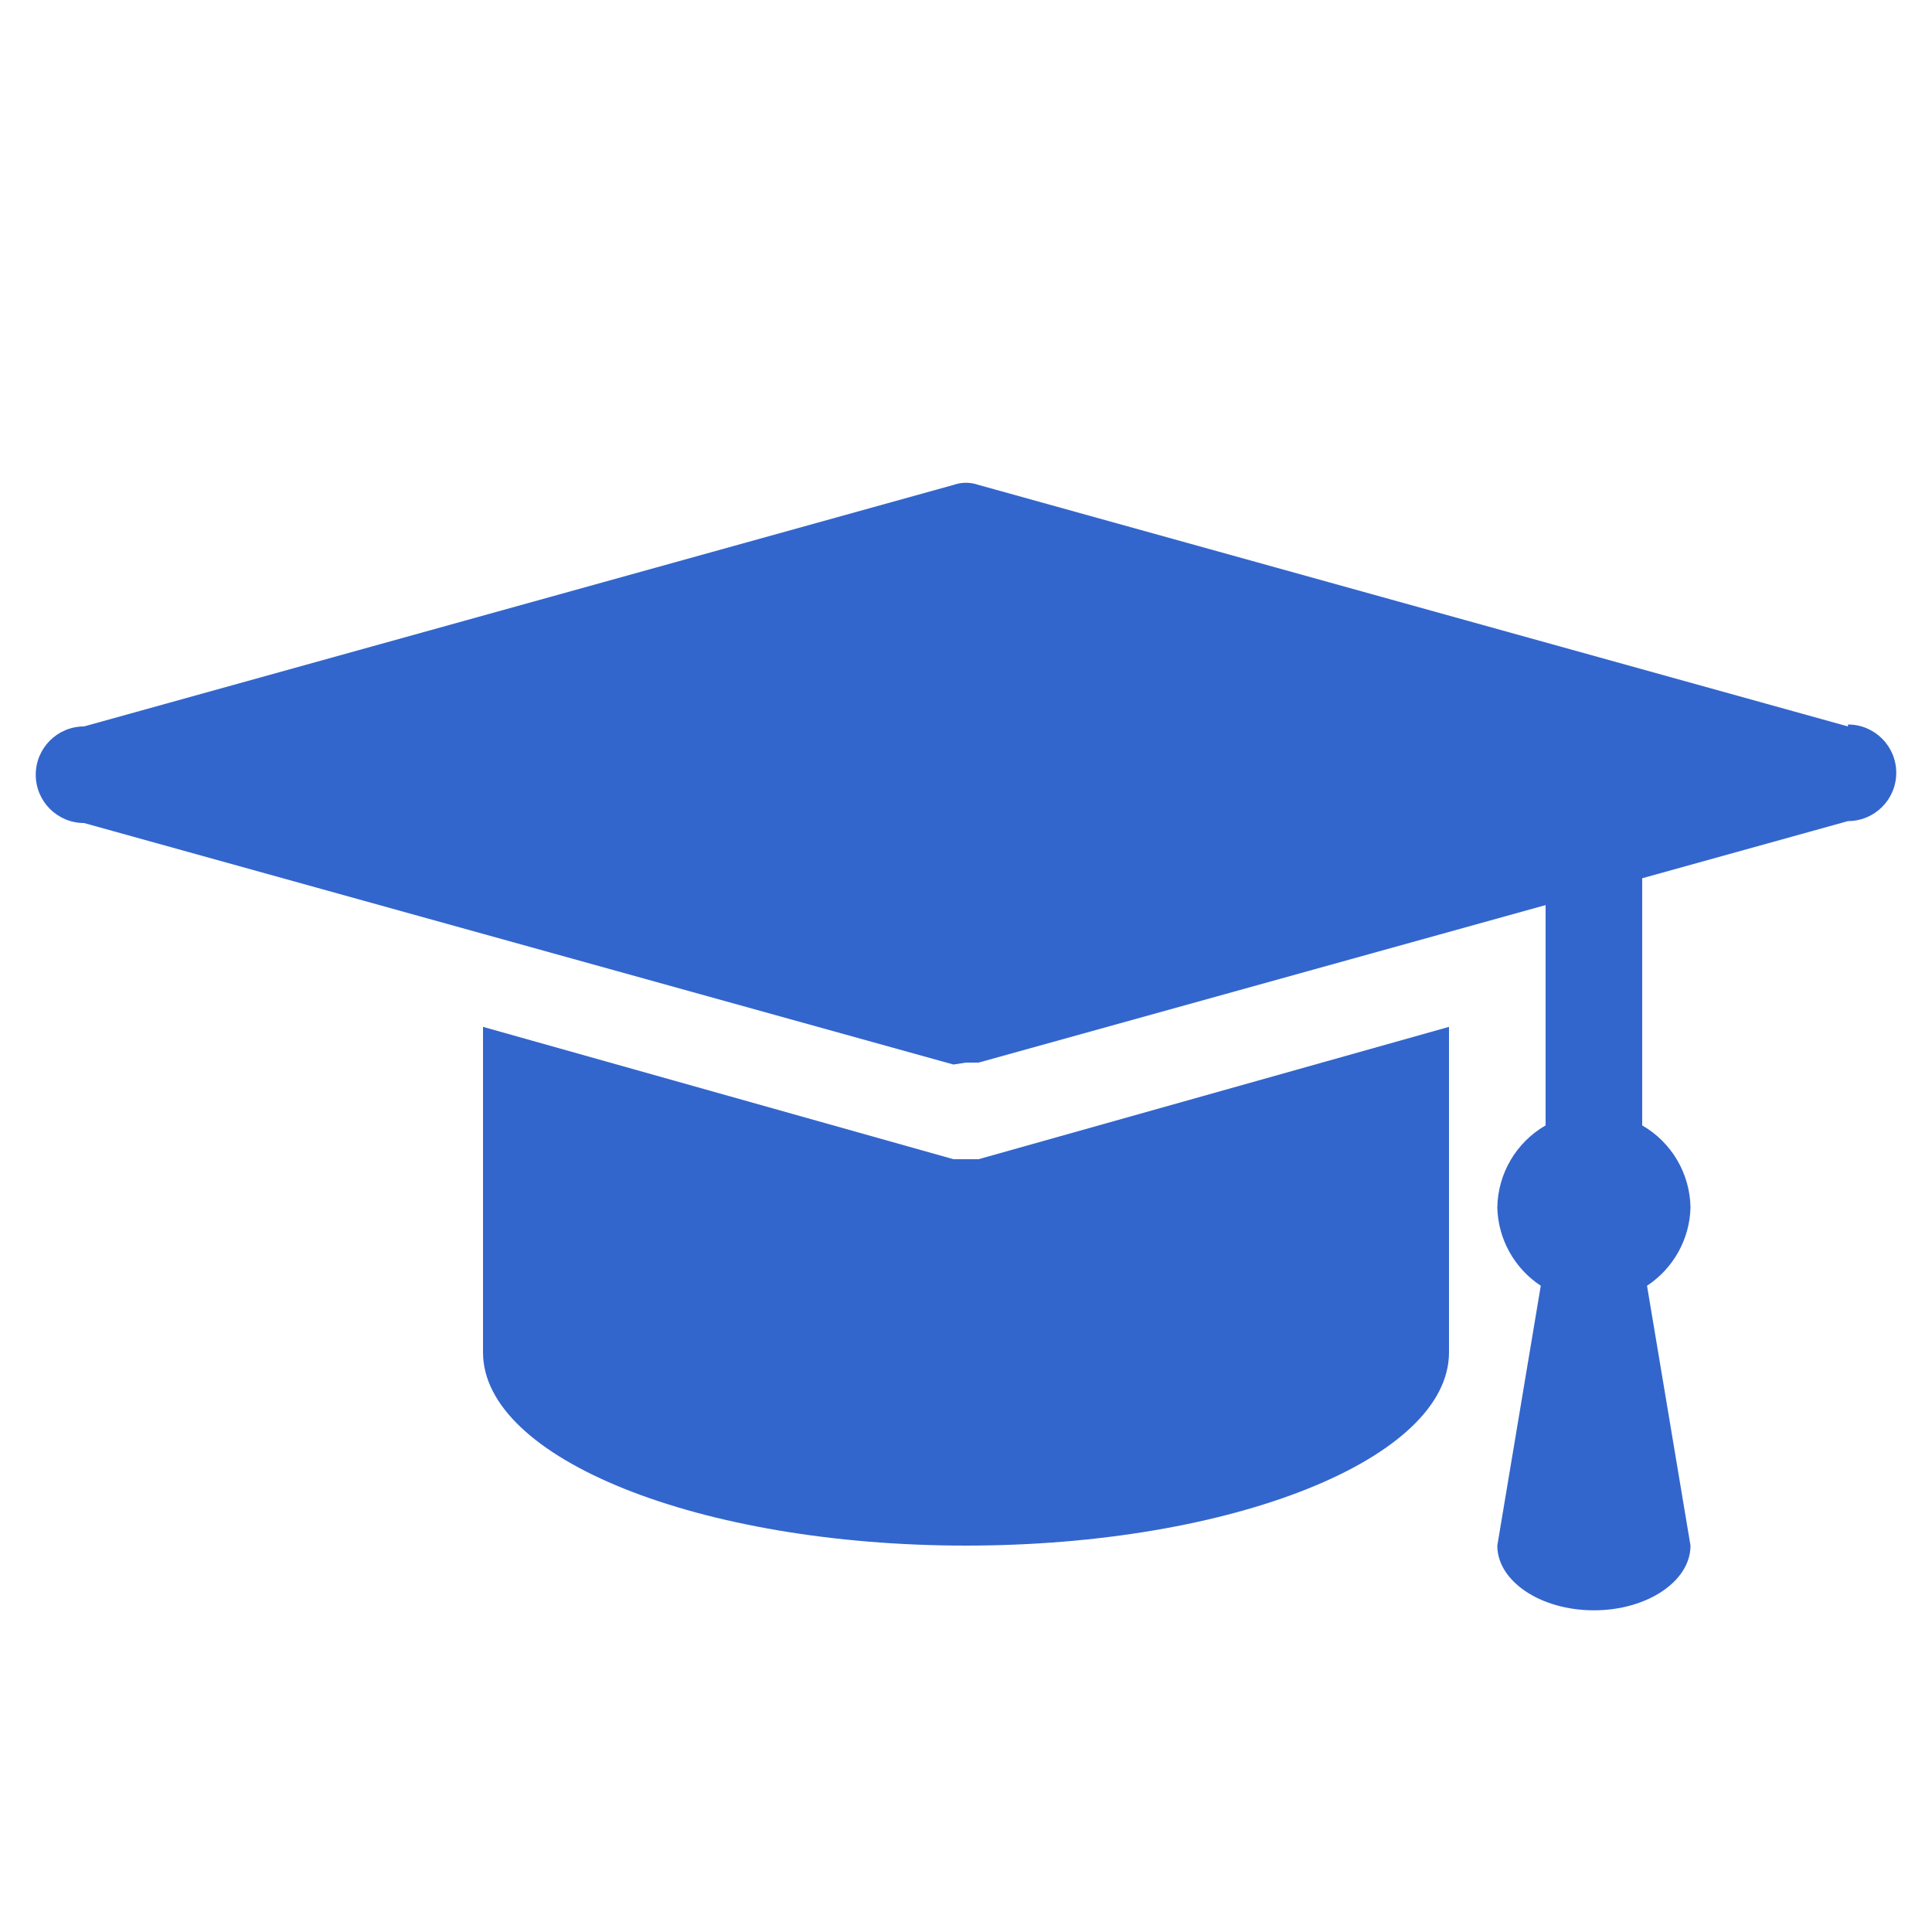
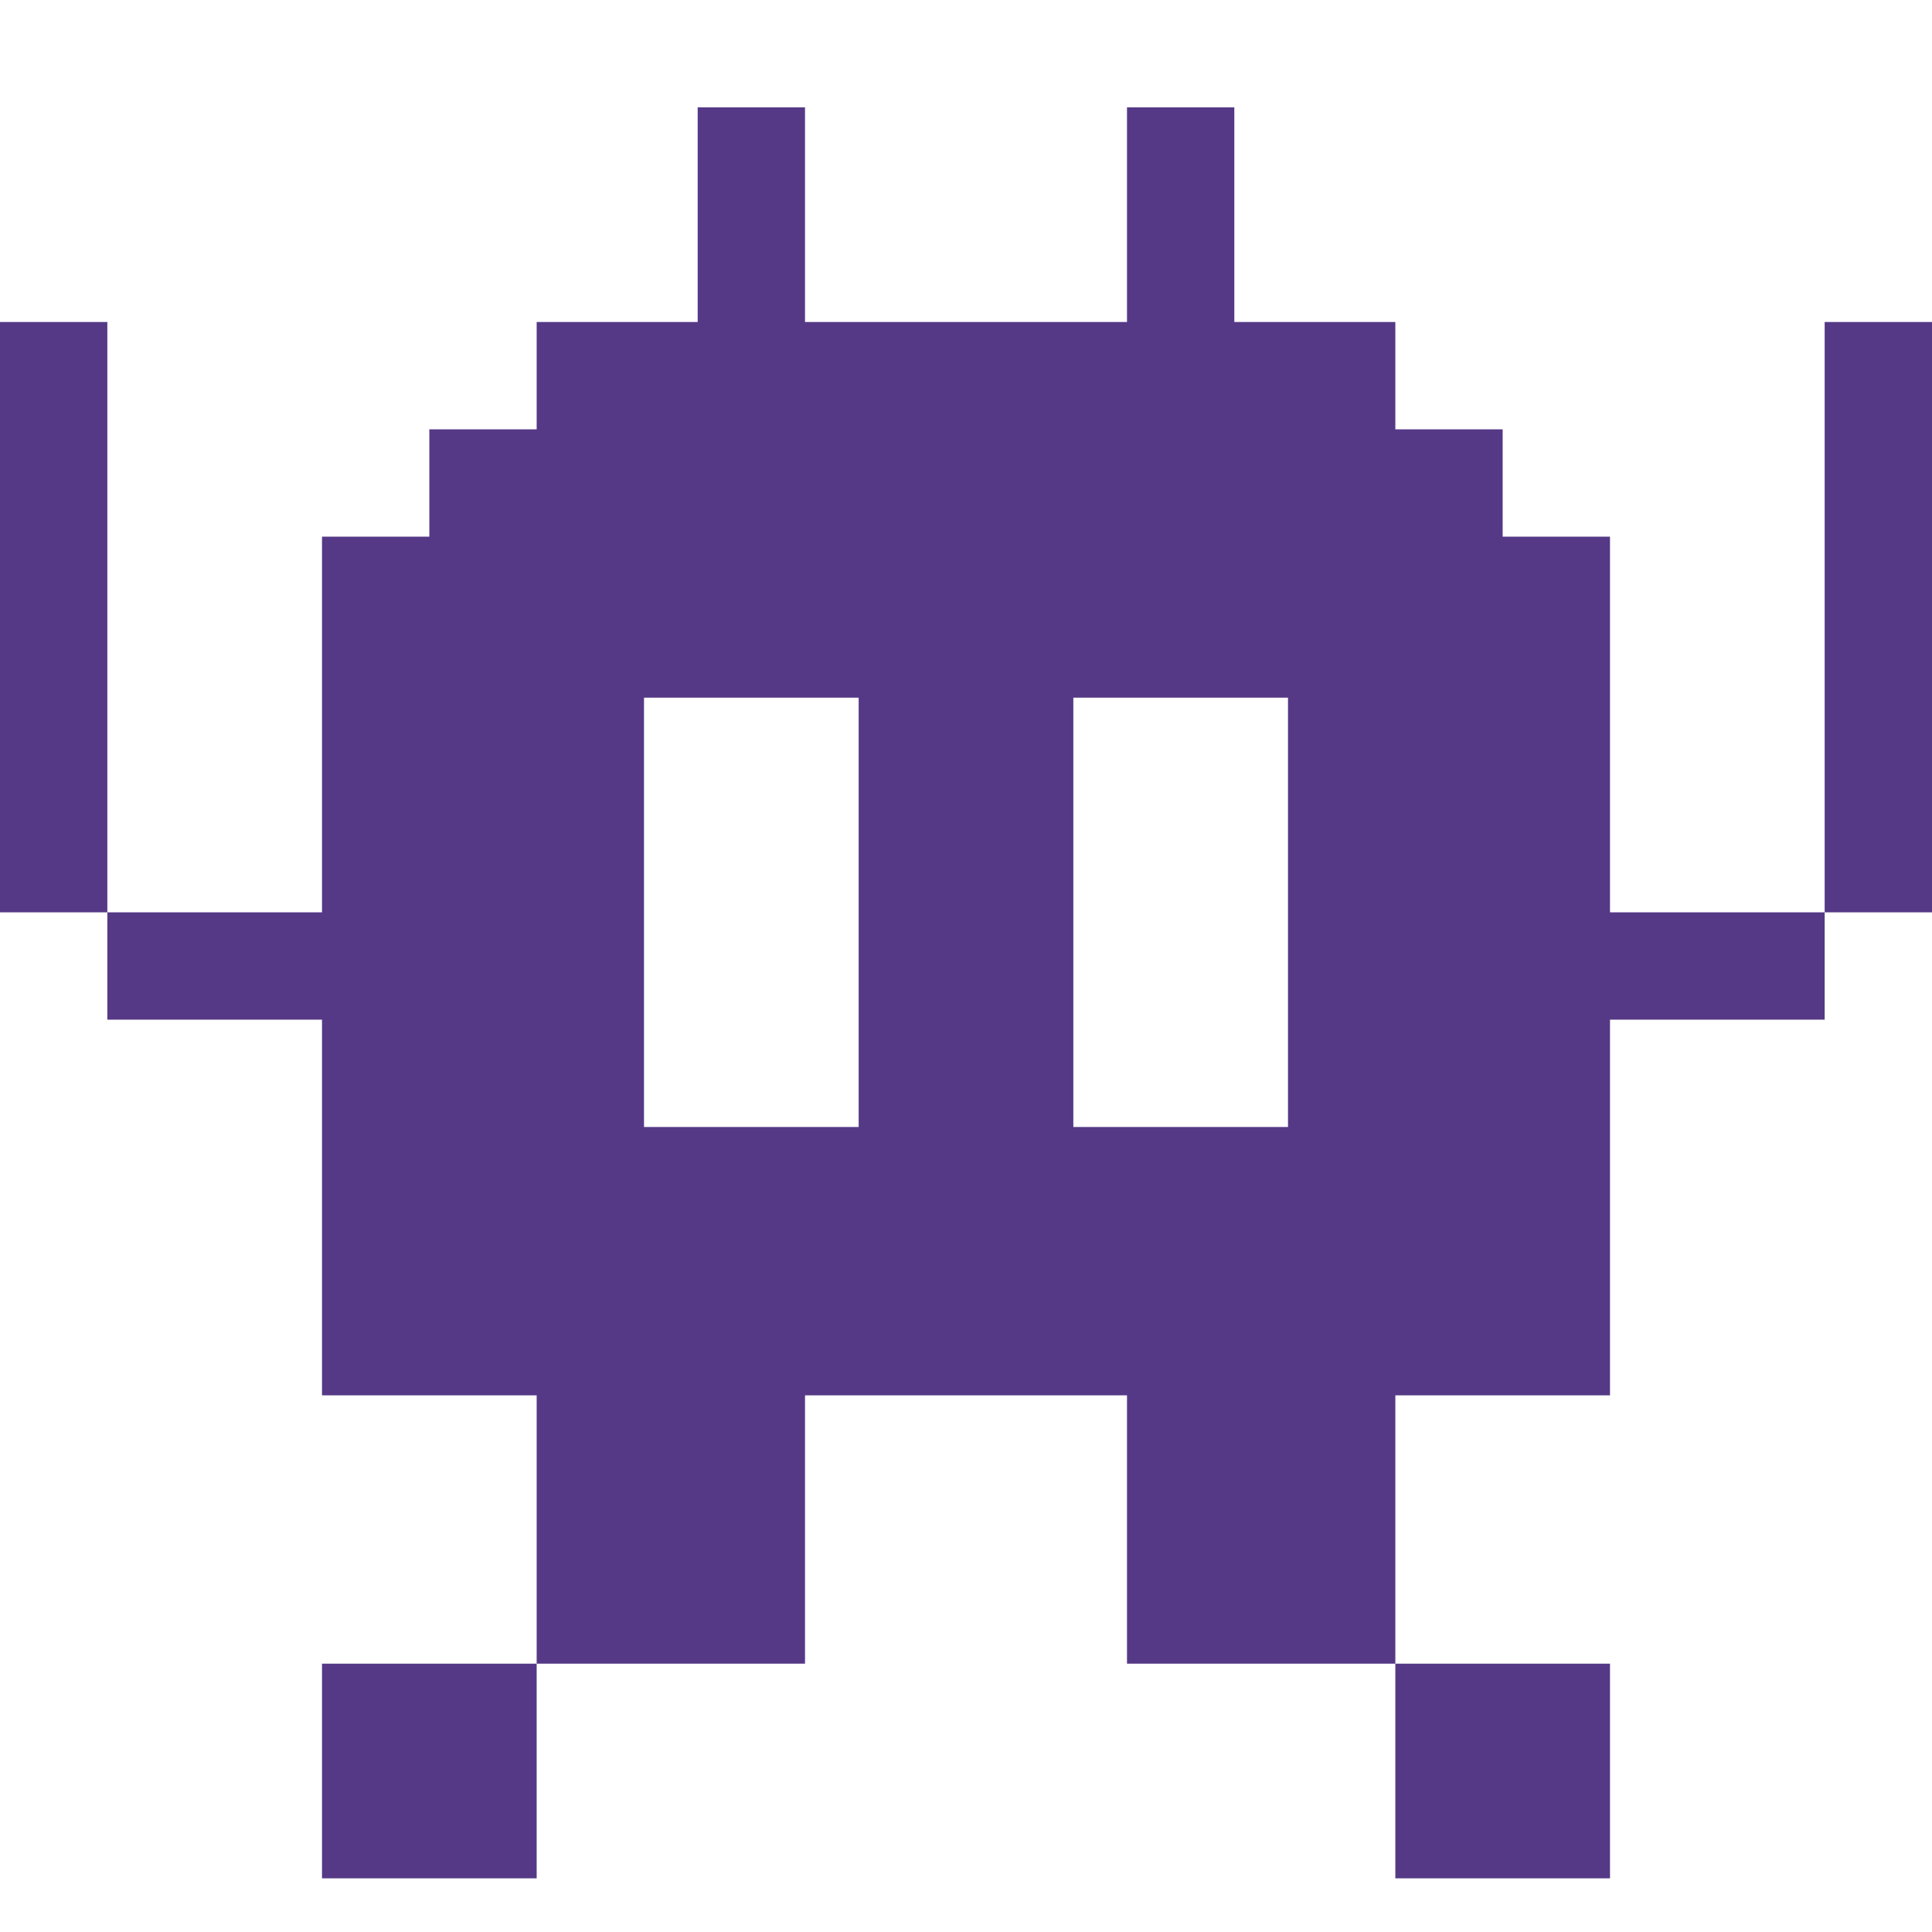
- <svg xmlns="http://www.w3.org/2000/svg" viewBox="2 2 20 20">
-   <path d="M12.13,14,12,14l-.13,0L7,12.63V16c0,1.1,2.24,2,5,2s5-.9,5-2V12.63Z" fill="#36c" />
-   <path d="M21.13,9.52l-9-2.5a.39.39,0,0,0-.26,0l-9,2.5a.5.5,0,0,0,0,1l9,2.5L12,13l.13,0,9-2.5a.5.5,0,0,0,0-1Z" fill="#36c" />
-   <path d="M19.5,14.5a1,1,0,0,0-.5-.85V10H18v3.65a1,1,0,0,0-.5.85,1,1,0,0,0,.45.81L17.5,18c0,.37.45.67,1,.67s1-.3,1-.67l-.45-2.69A1,1,0,0,0,19.5,14.5Z" fill="#36c" />
+ <svg xmlns="http://www.w3.org/2000/svg" viewBox="0 0 36 36">
+   <style>path{fill:#553986}@media (prefers-color-scheme:dark){path{fill:#b49be0}}</style>
+   <path d="M26 31h4v4h-4zM6 31h4v4H6zm24-21h-2V8h-2V6h-3V2h-2v4h-6V2h-2v4h-3v2H8v2H6v7H2v2h4v7h4v5h5v-5h6v5h5v-5h4v-7h4v-2h-4v-7zM16 21h-4v-8h4v8zm4 0v-8h4v8h-4zM34 6h2v11h-2zM0 6h2v11H0z" />
</svg>
